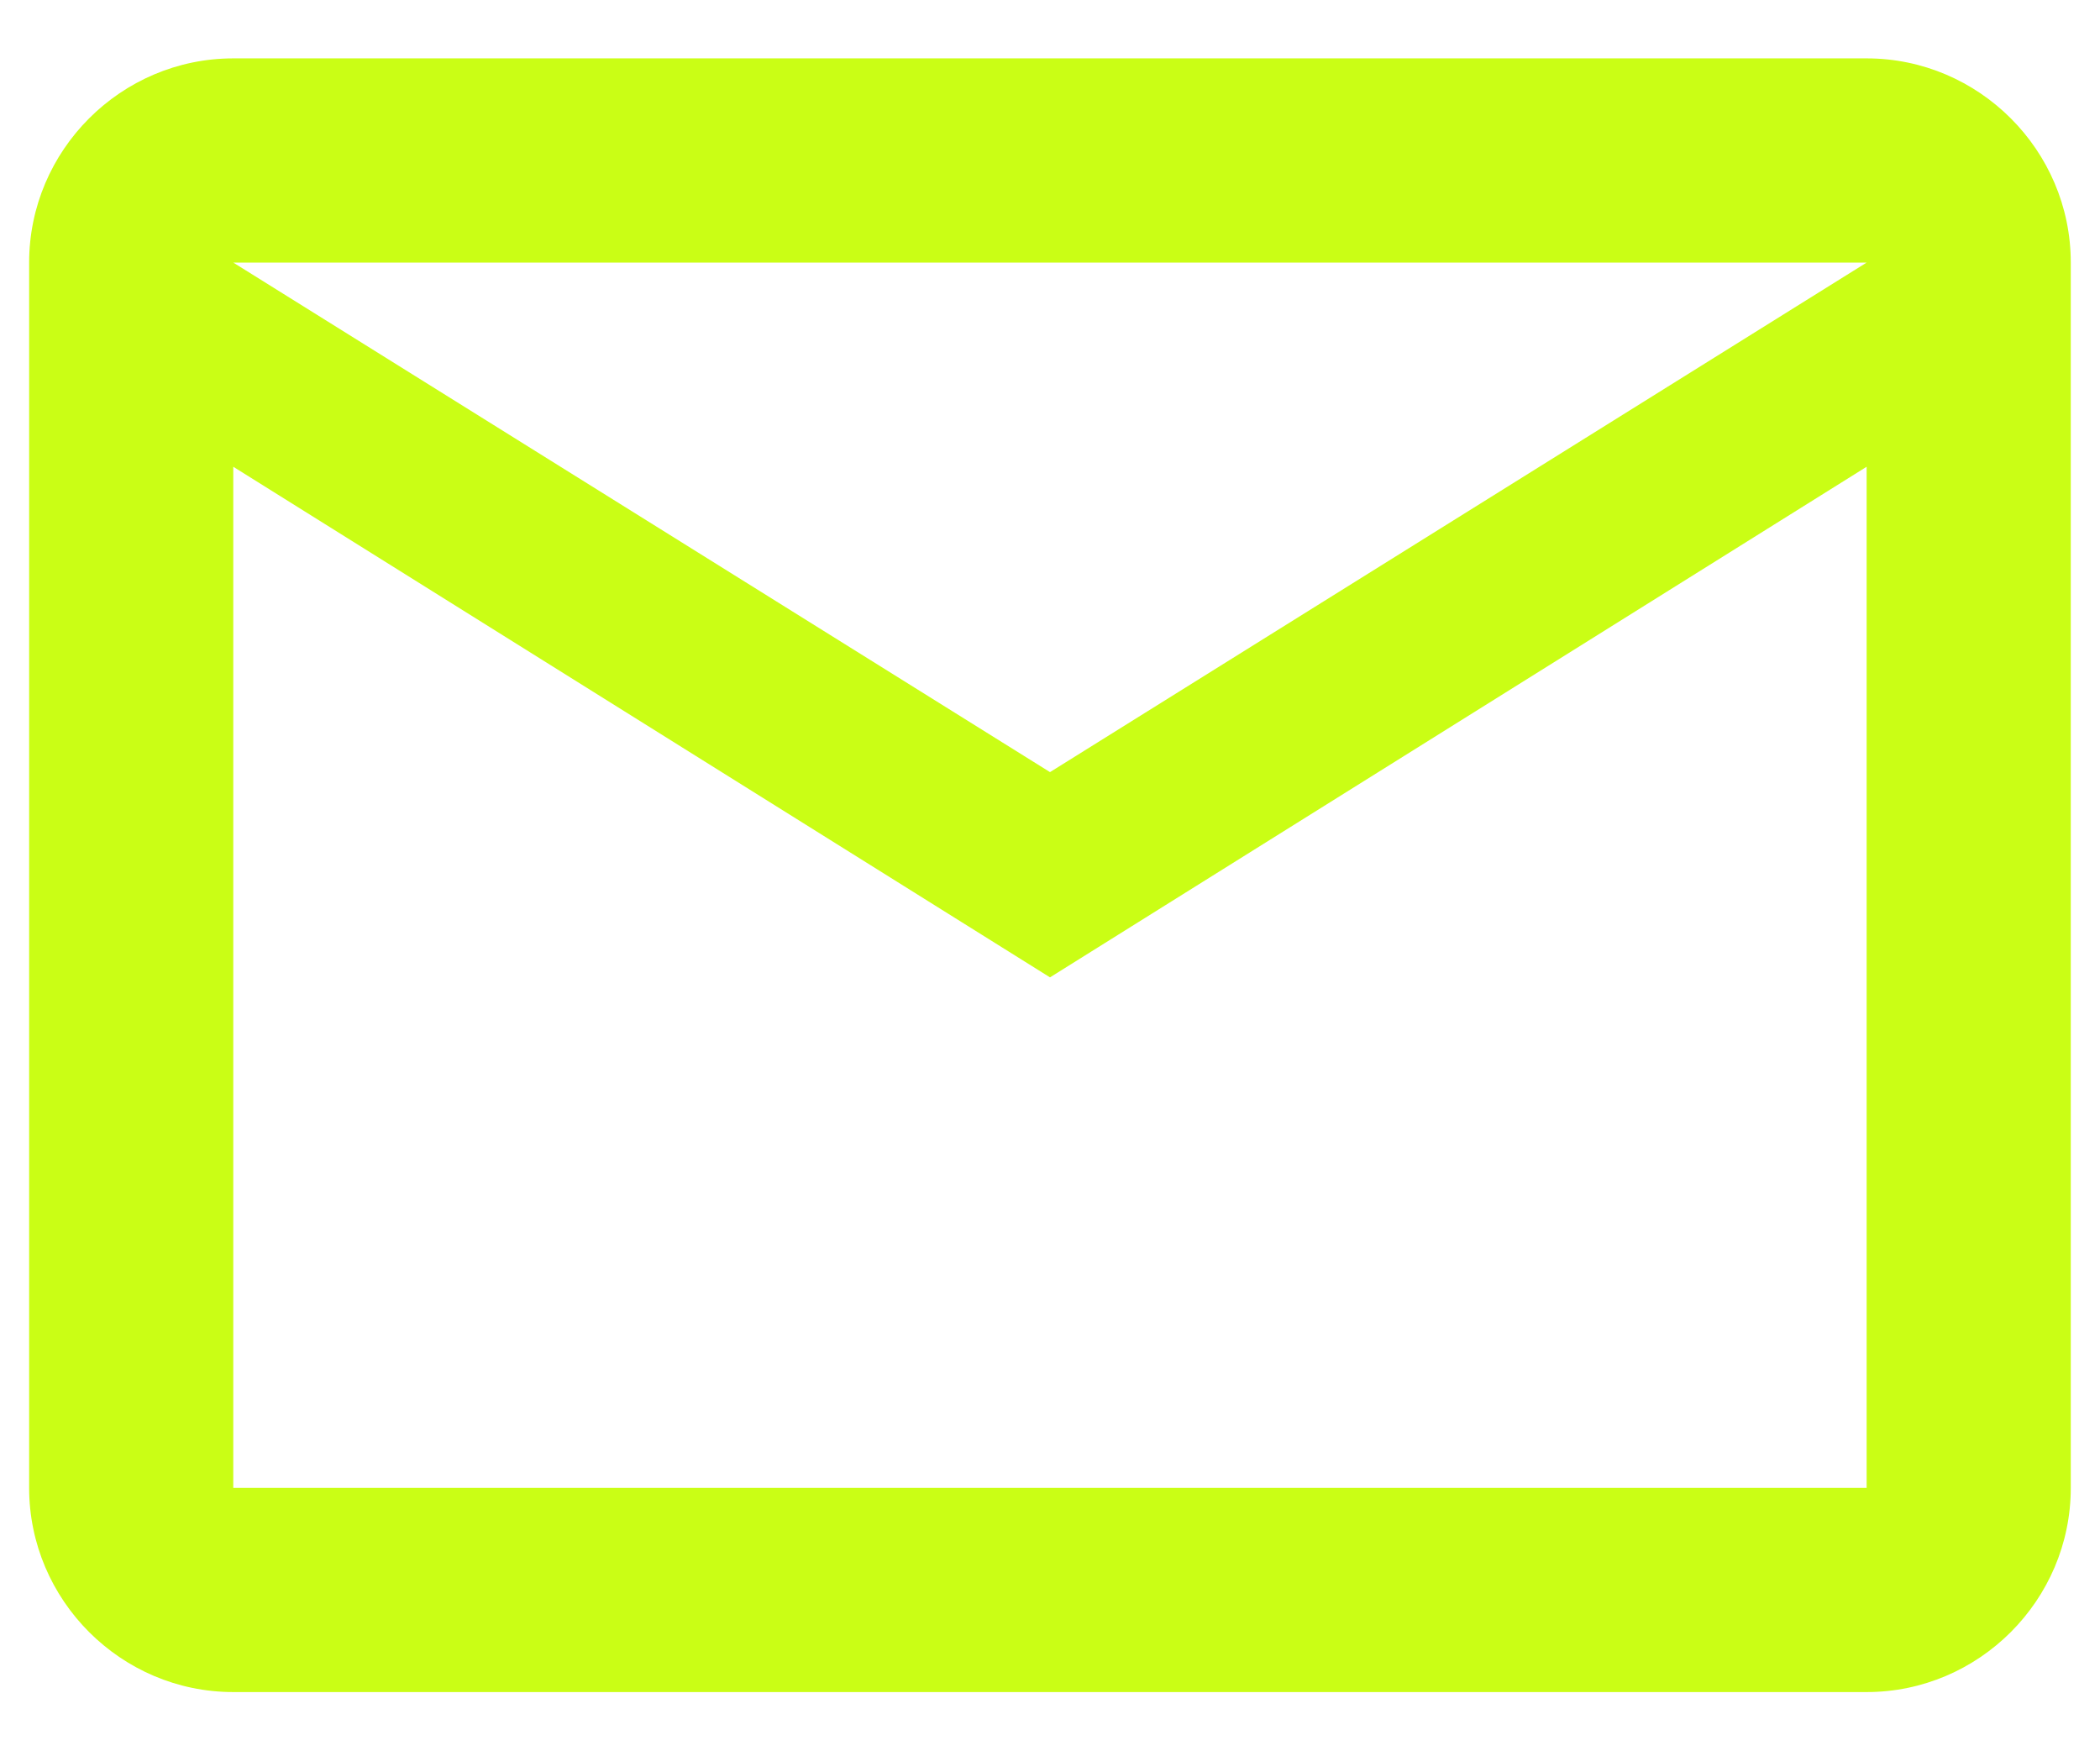
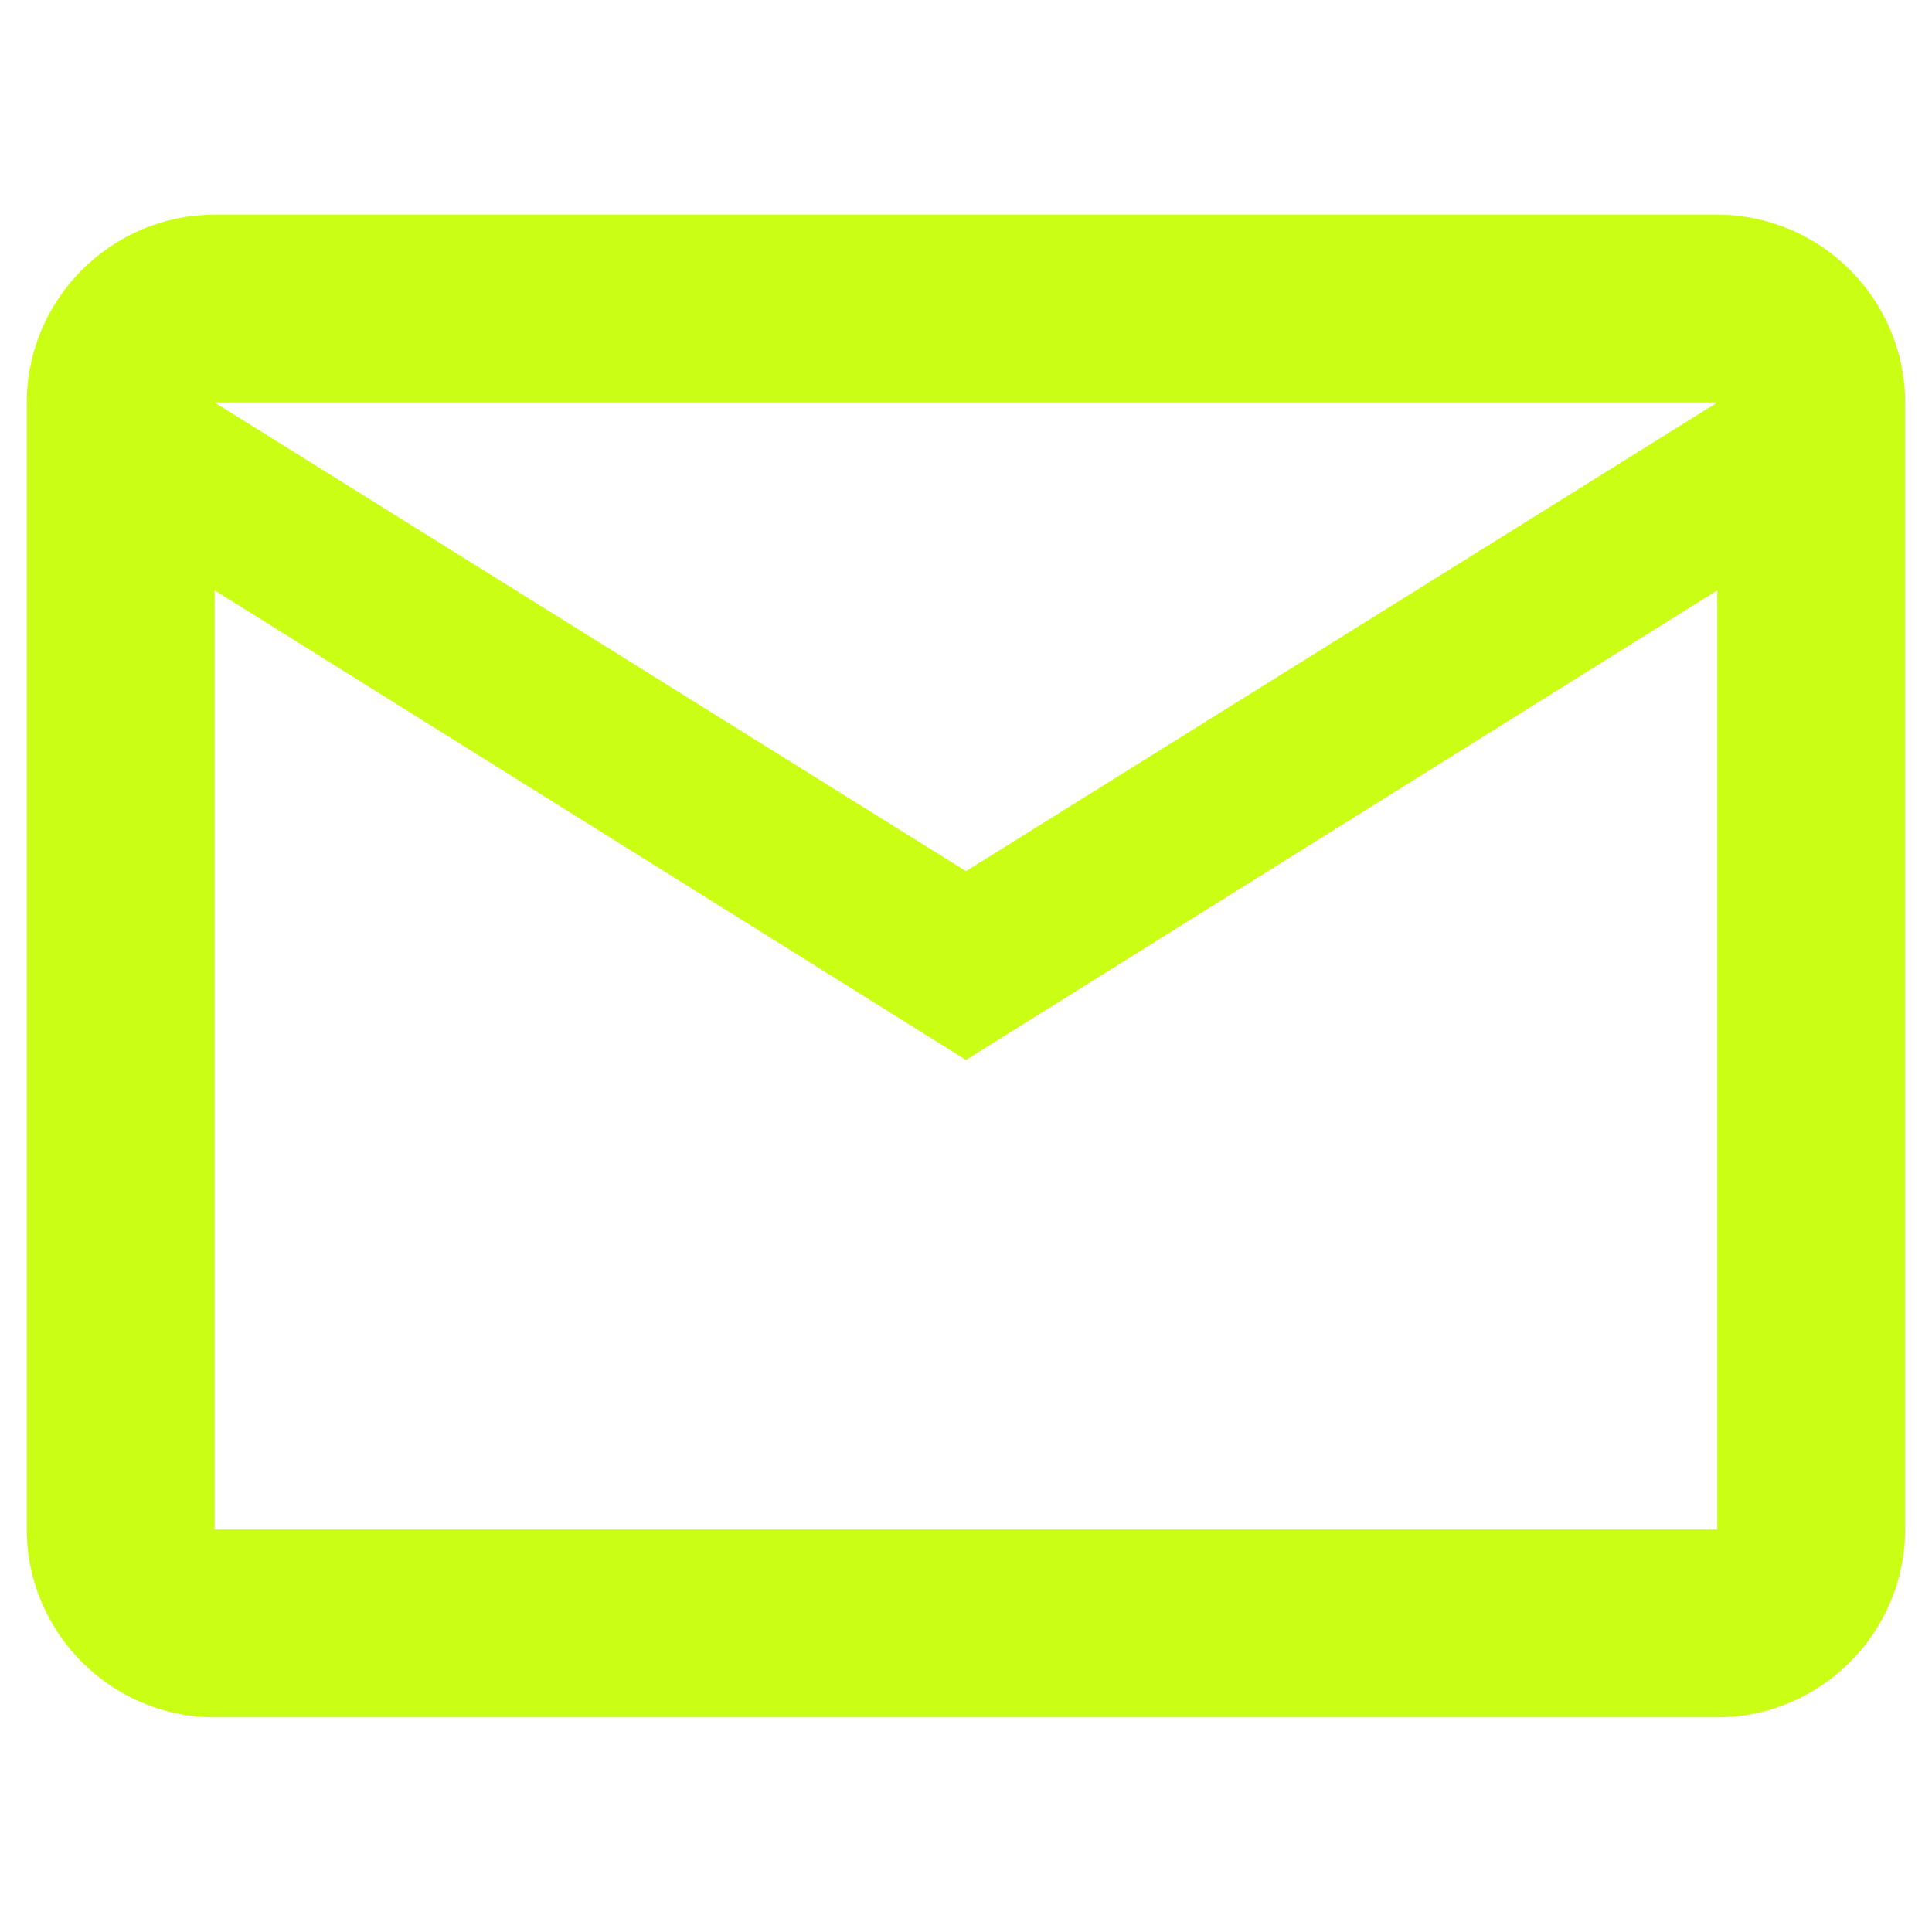
- <svg xmlns="http://www.w3.org/2000/svg" width="24" height="20" viewBox="0 0 24 20" fill="none">
+ <svg xmlns="http://www.w3.org/2000/svg" width="20 " height="20" viewBox="0 0 24 20" fill="none">
  <path d="M21.333 0.667H2.666C1.383 0.667 0.333 1.717 0.333 3V17C0.333 18.283 1.383 19.333 2.666 19.333H21.333C22.616 19.333 23.666 18.283 23.666 17V3C23.666 1.717 22.616 0.667 21.333 0.667ZM21.333 3L12 8.822L2.666 3H21.333ZM21.333 17H2.666V5.333L12 11.167L21.333 5.333V17Z" fill="#CAFE15" />
</svg>
